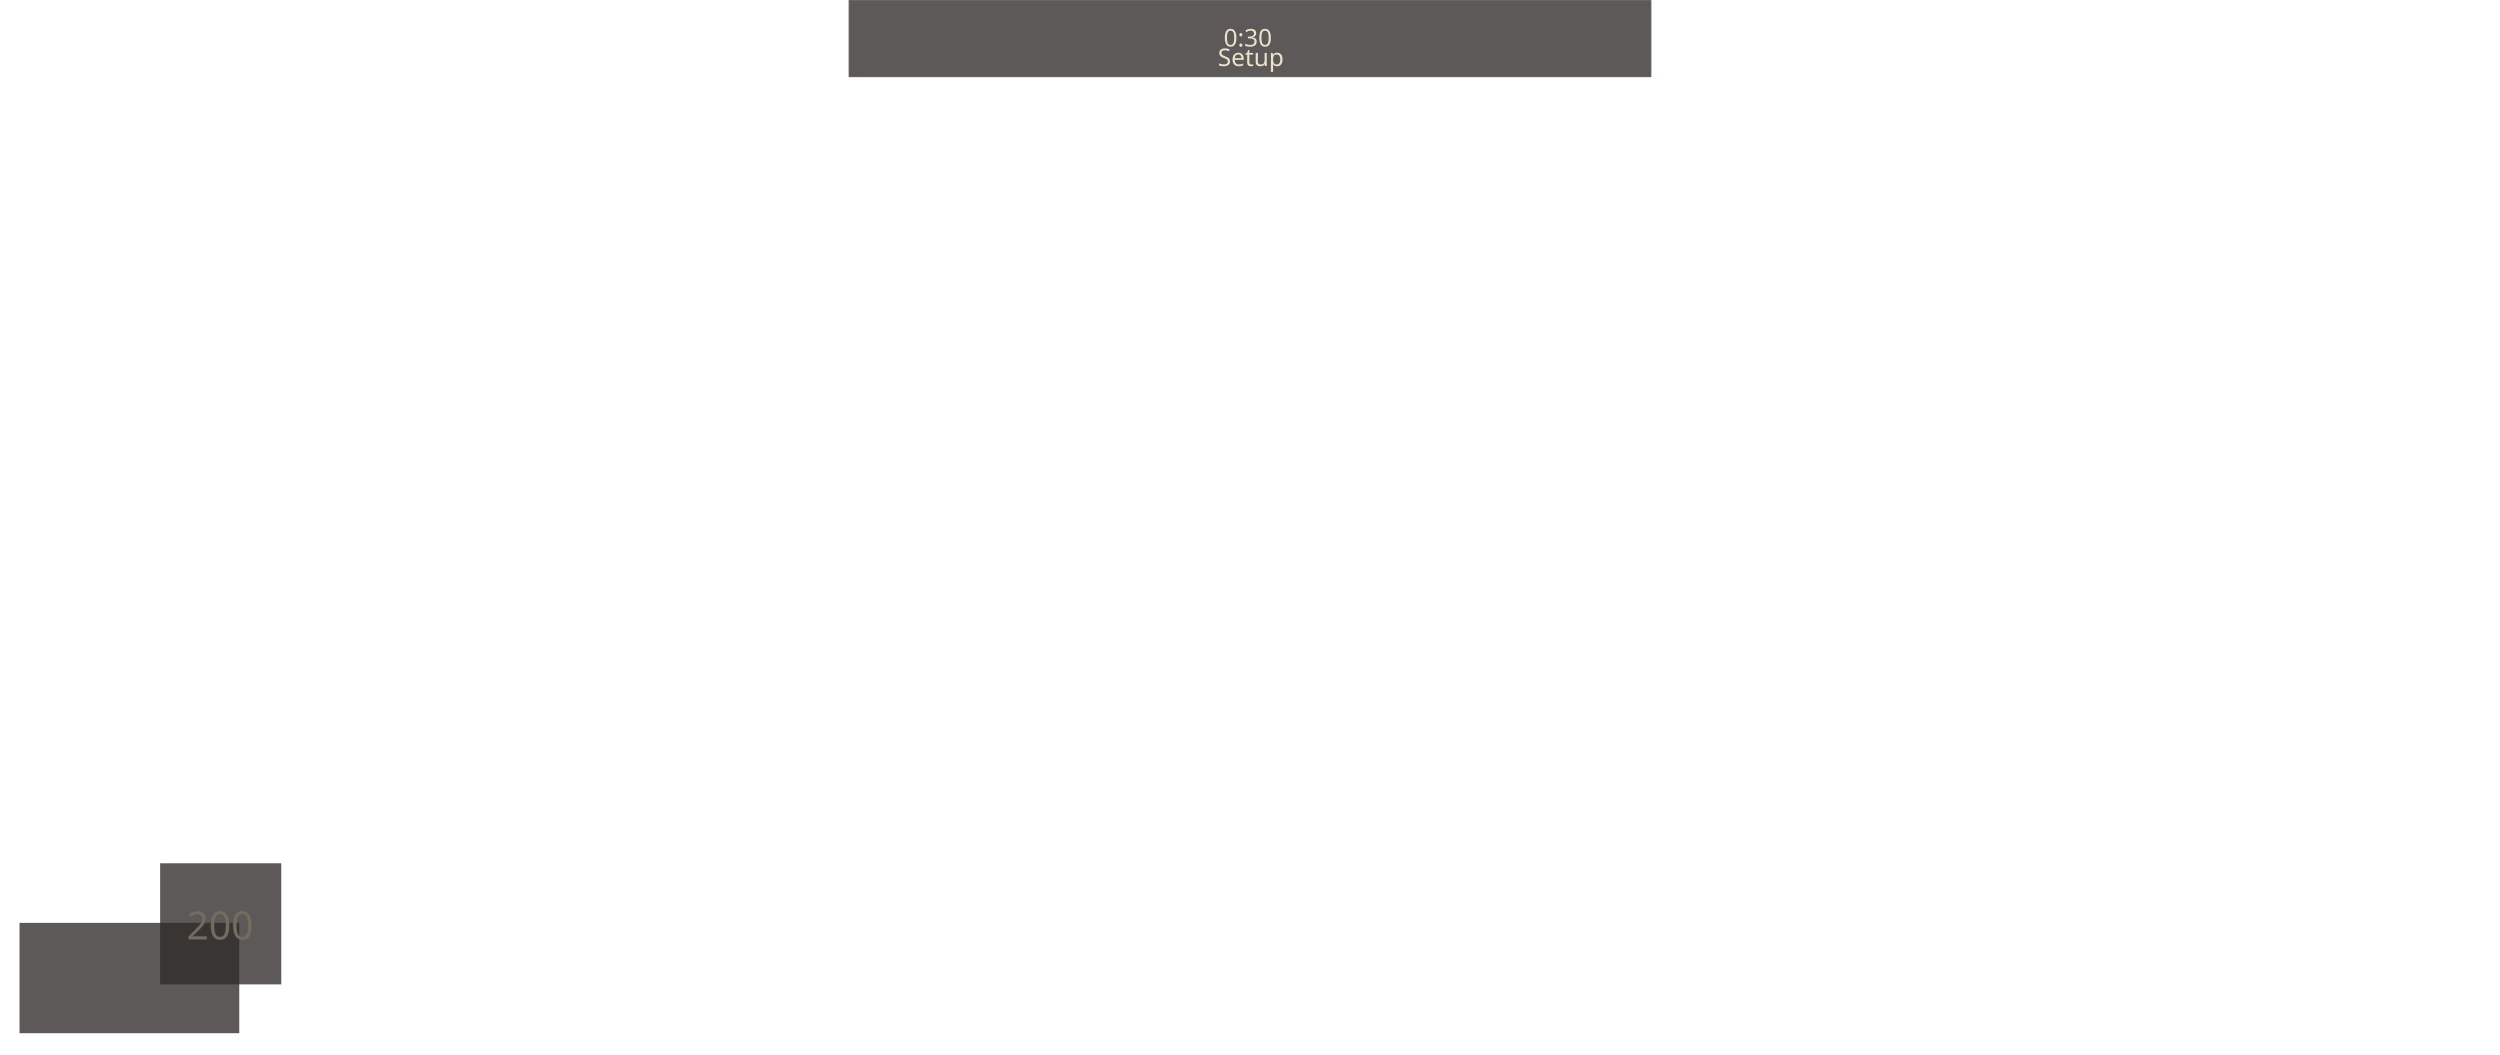
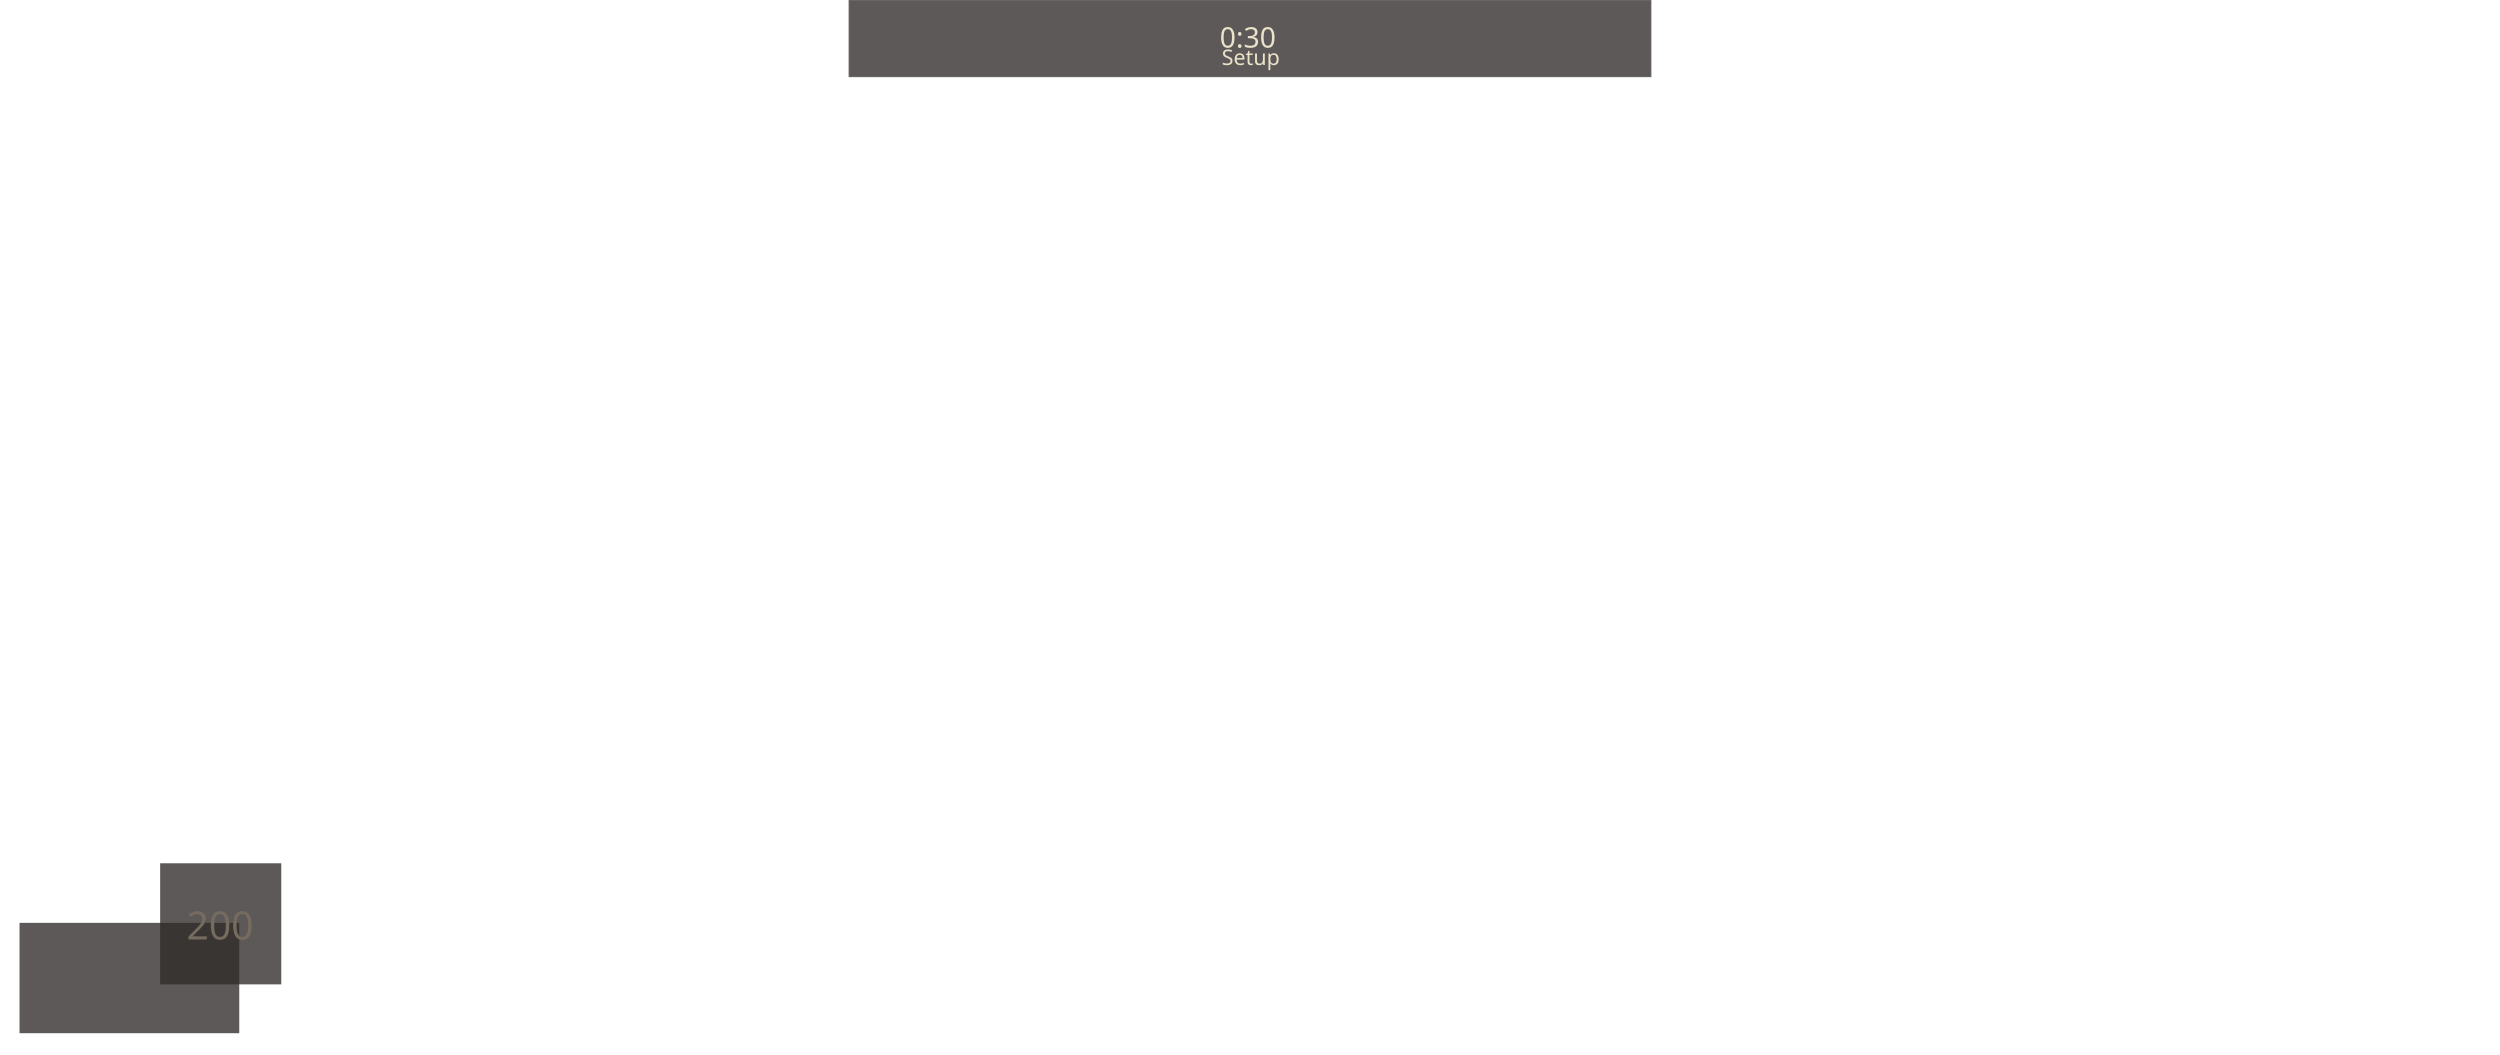
<svg xmlns="http://www.w3.org/2000/svg" width="2560" height="1080" viewBox="0 0 2560 1080" data-scale="1">
  <rect x="20" y="945" width="225" height="113" fill="#2e2b2a" fill-opacity="0.78" data-e="2" />
  <rect x="164" y="884" width="124" height="124" fill="#2e2b2a" fill-opacity="0.78" data-e="3" />
  <text x="191" y="962" font-family="TF2 Secondary" font-size="40" font-weight="500" fill="#756b5e" xml:space="preserve" data-e="4">200</text>
  <rect x="869" y="0" width="822" height="79" fill="#2e2b2a" fill-opacity="0.78" data-e="6" />
  <rect x="869.5" y="0.5" width="821" height="78" fill="none" stroke="#ebe2ca" stroke-opacity="0.1" stroke-width="1" data-e="6" />
-   <text x="1247" y="67.62" font-family="TF2 Secondary" font-size="25" font-weight="500" fill="#ebe2ca" xml:space="preserve" data-e="9">Setup</text>
-   <text x="1253" y="47.62" font-family="TF2 Secondary" font-size="25" font-weight="500" fill="#ebe2ca" xml:space="preserve" data-e="10">0:30</text>
+   <text x="1251" y="66.55" font-family="TF2 Build" font-size="22" font-weight="500" fill="#ebe2ca" xml:space="preserve" data-e="9">Setup</text>
+   <text x="1249" y="48.72" font-family="TF2 Secondary" font-size="29" font-weight="500" fill="#ebe2ca" xml:space="preserve" data-e="10">0:30</text>
</svg>
